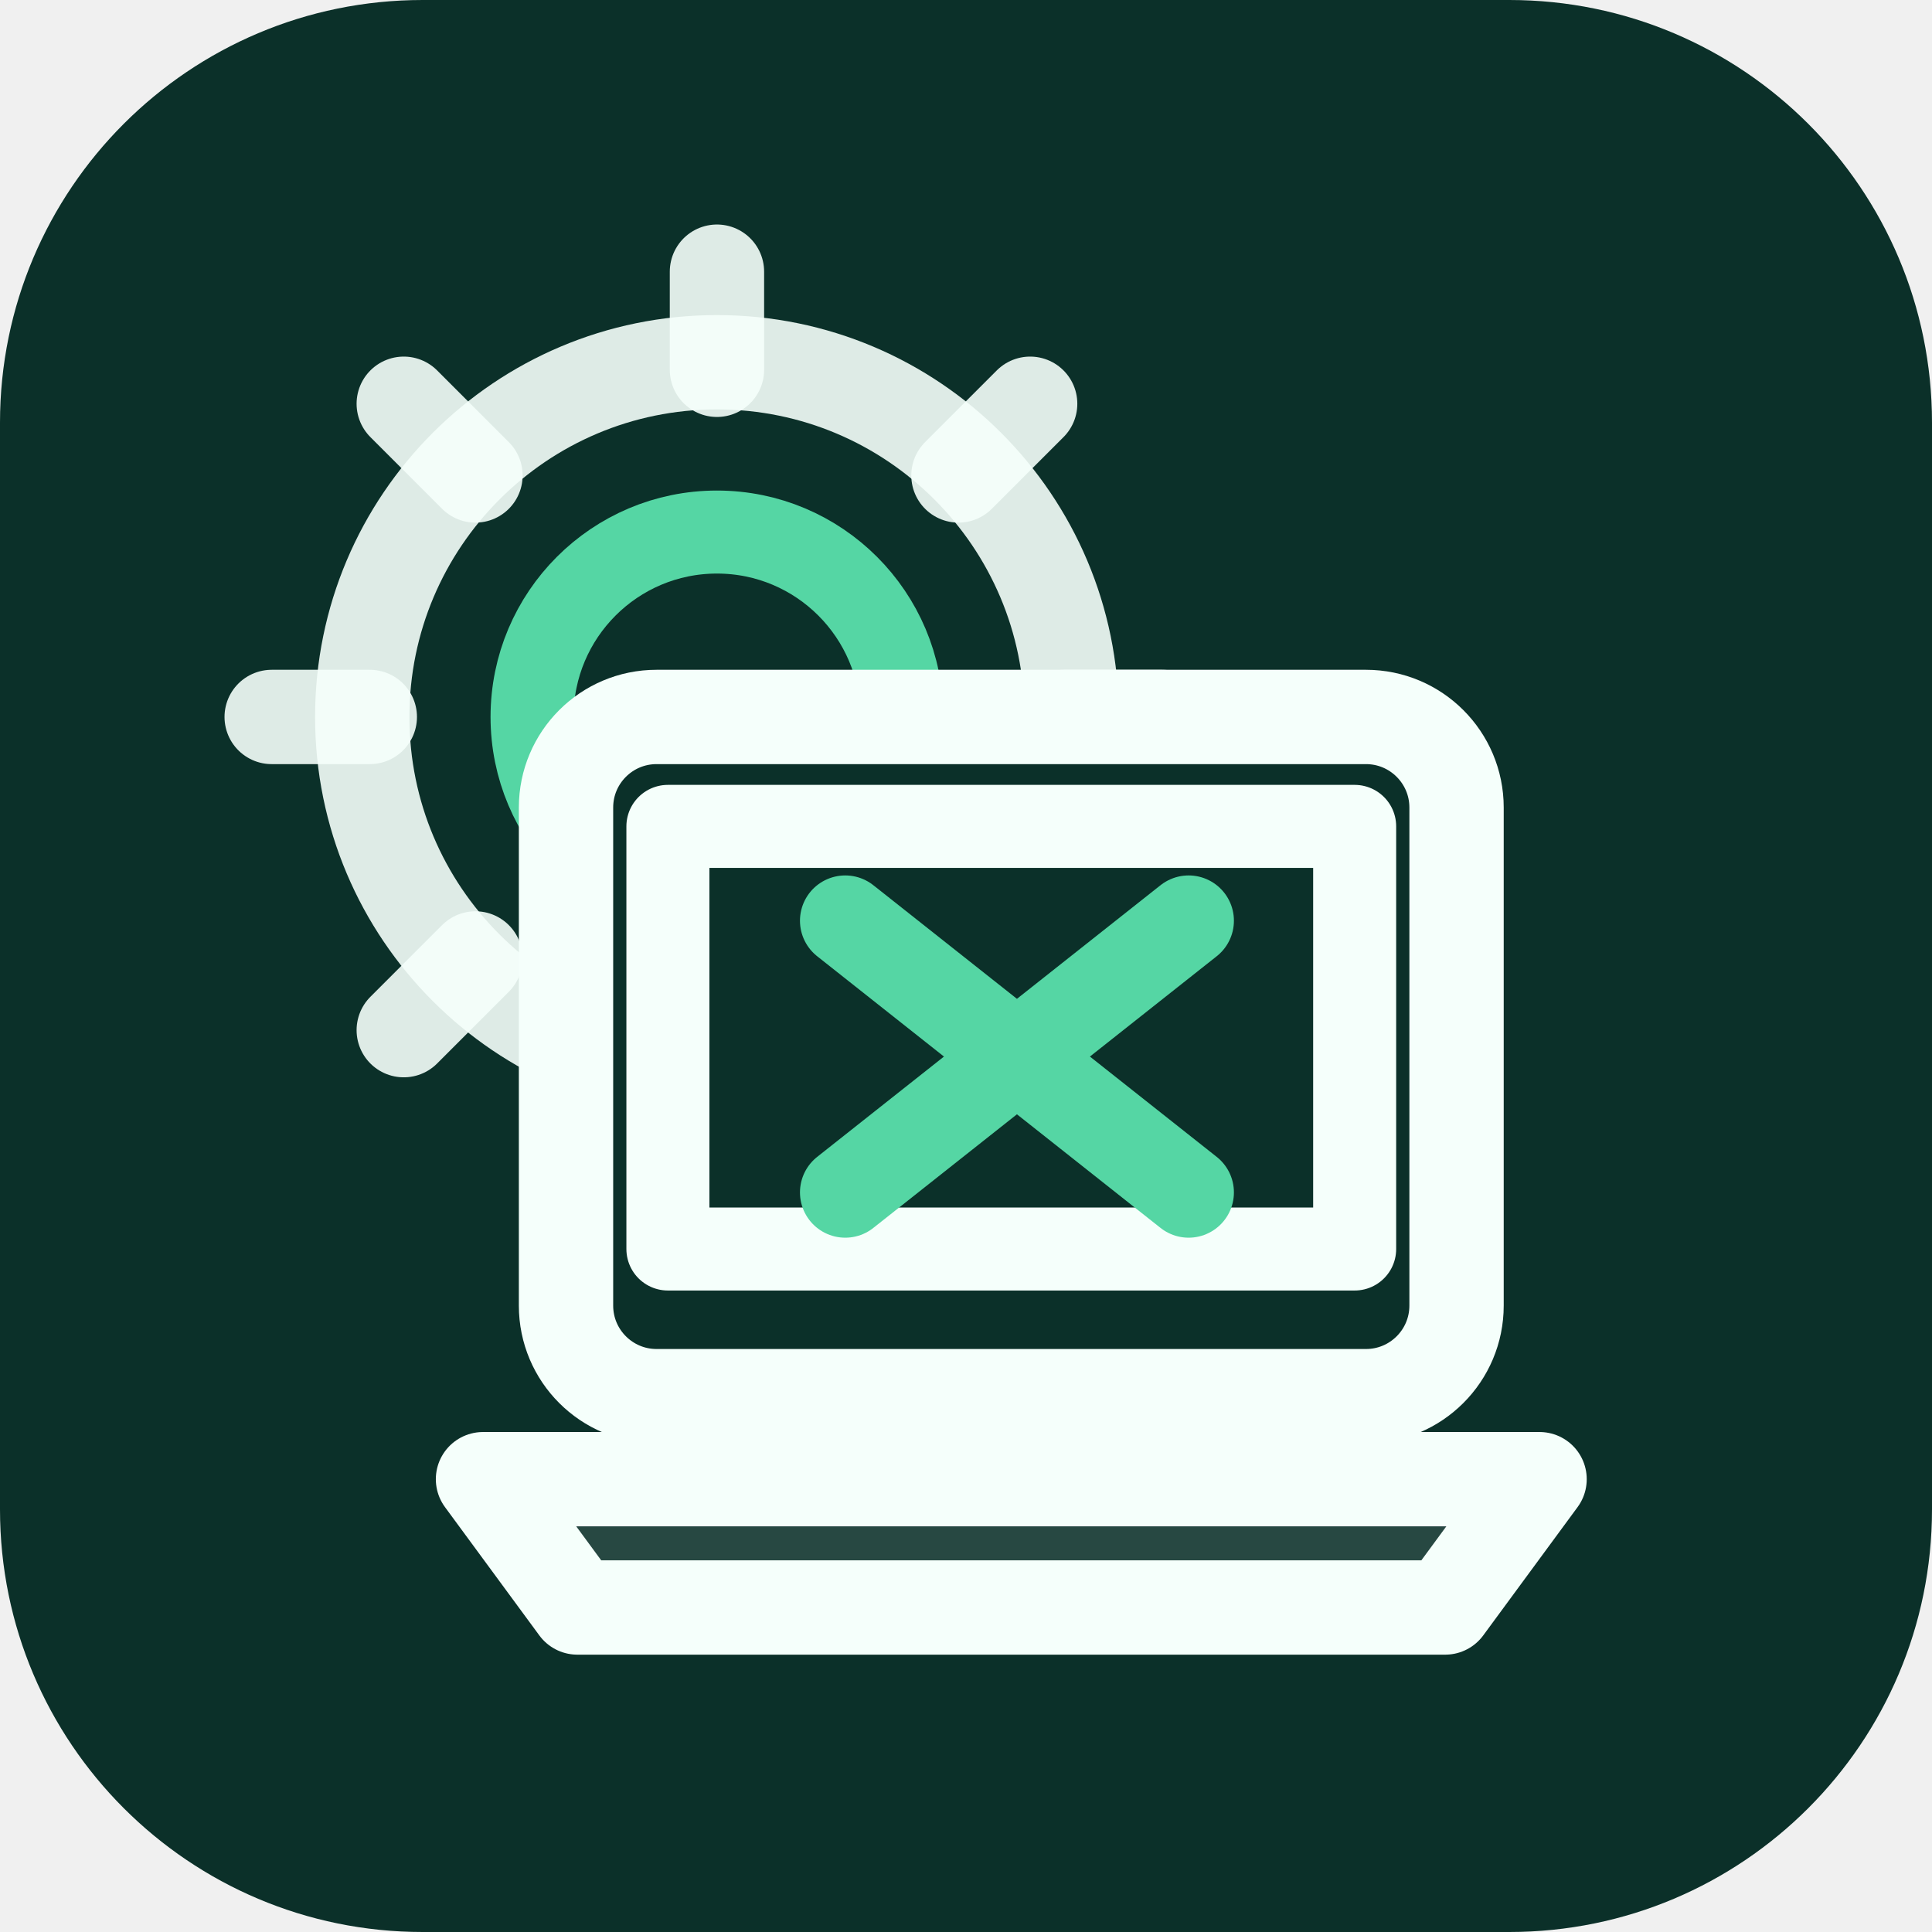
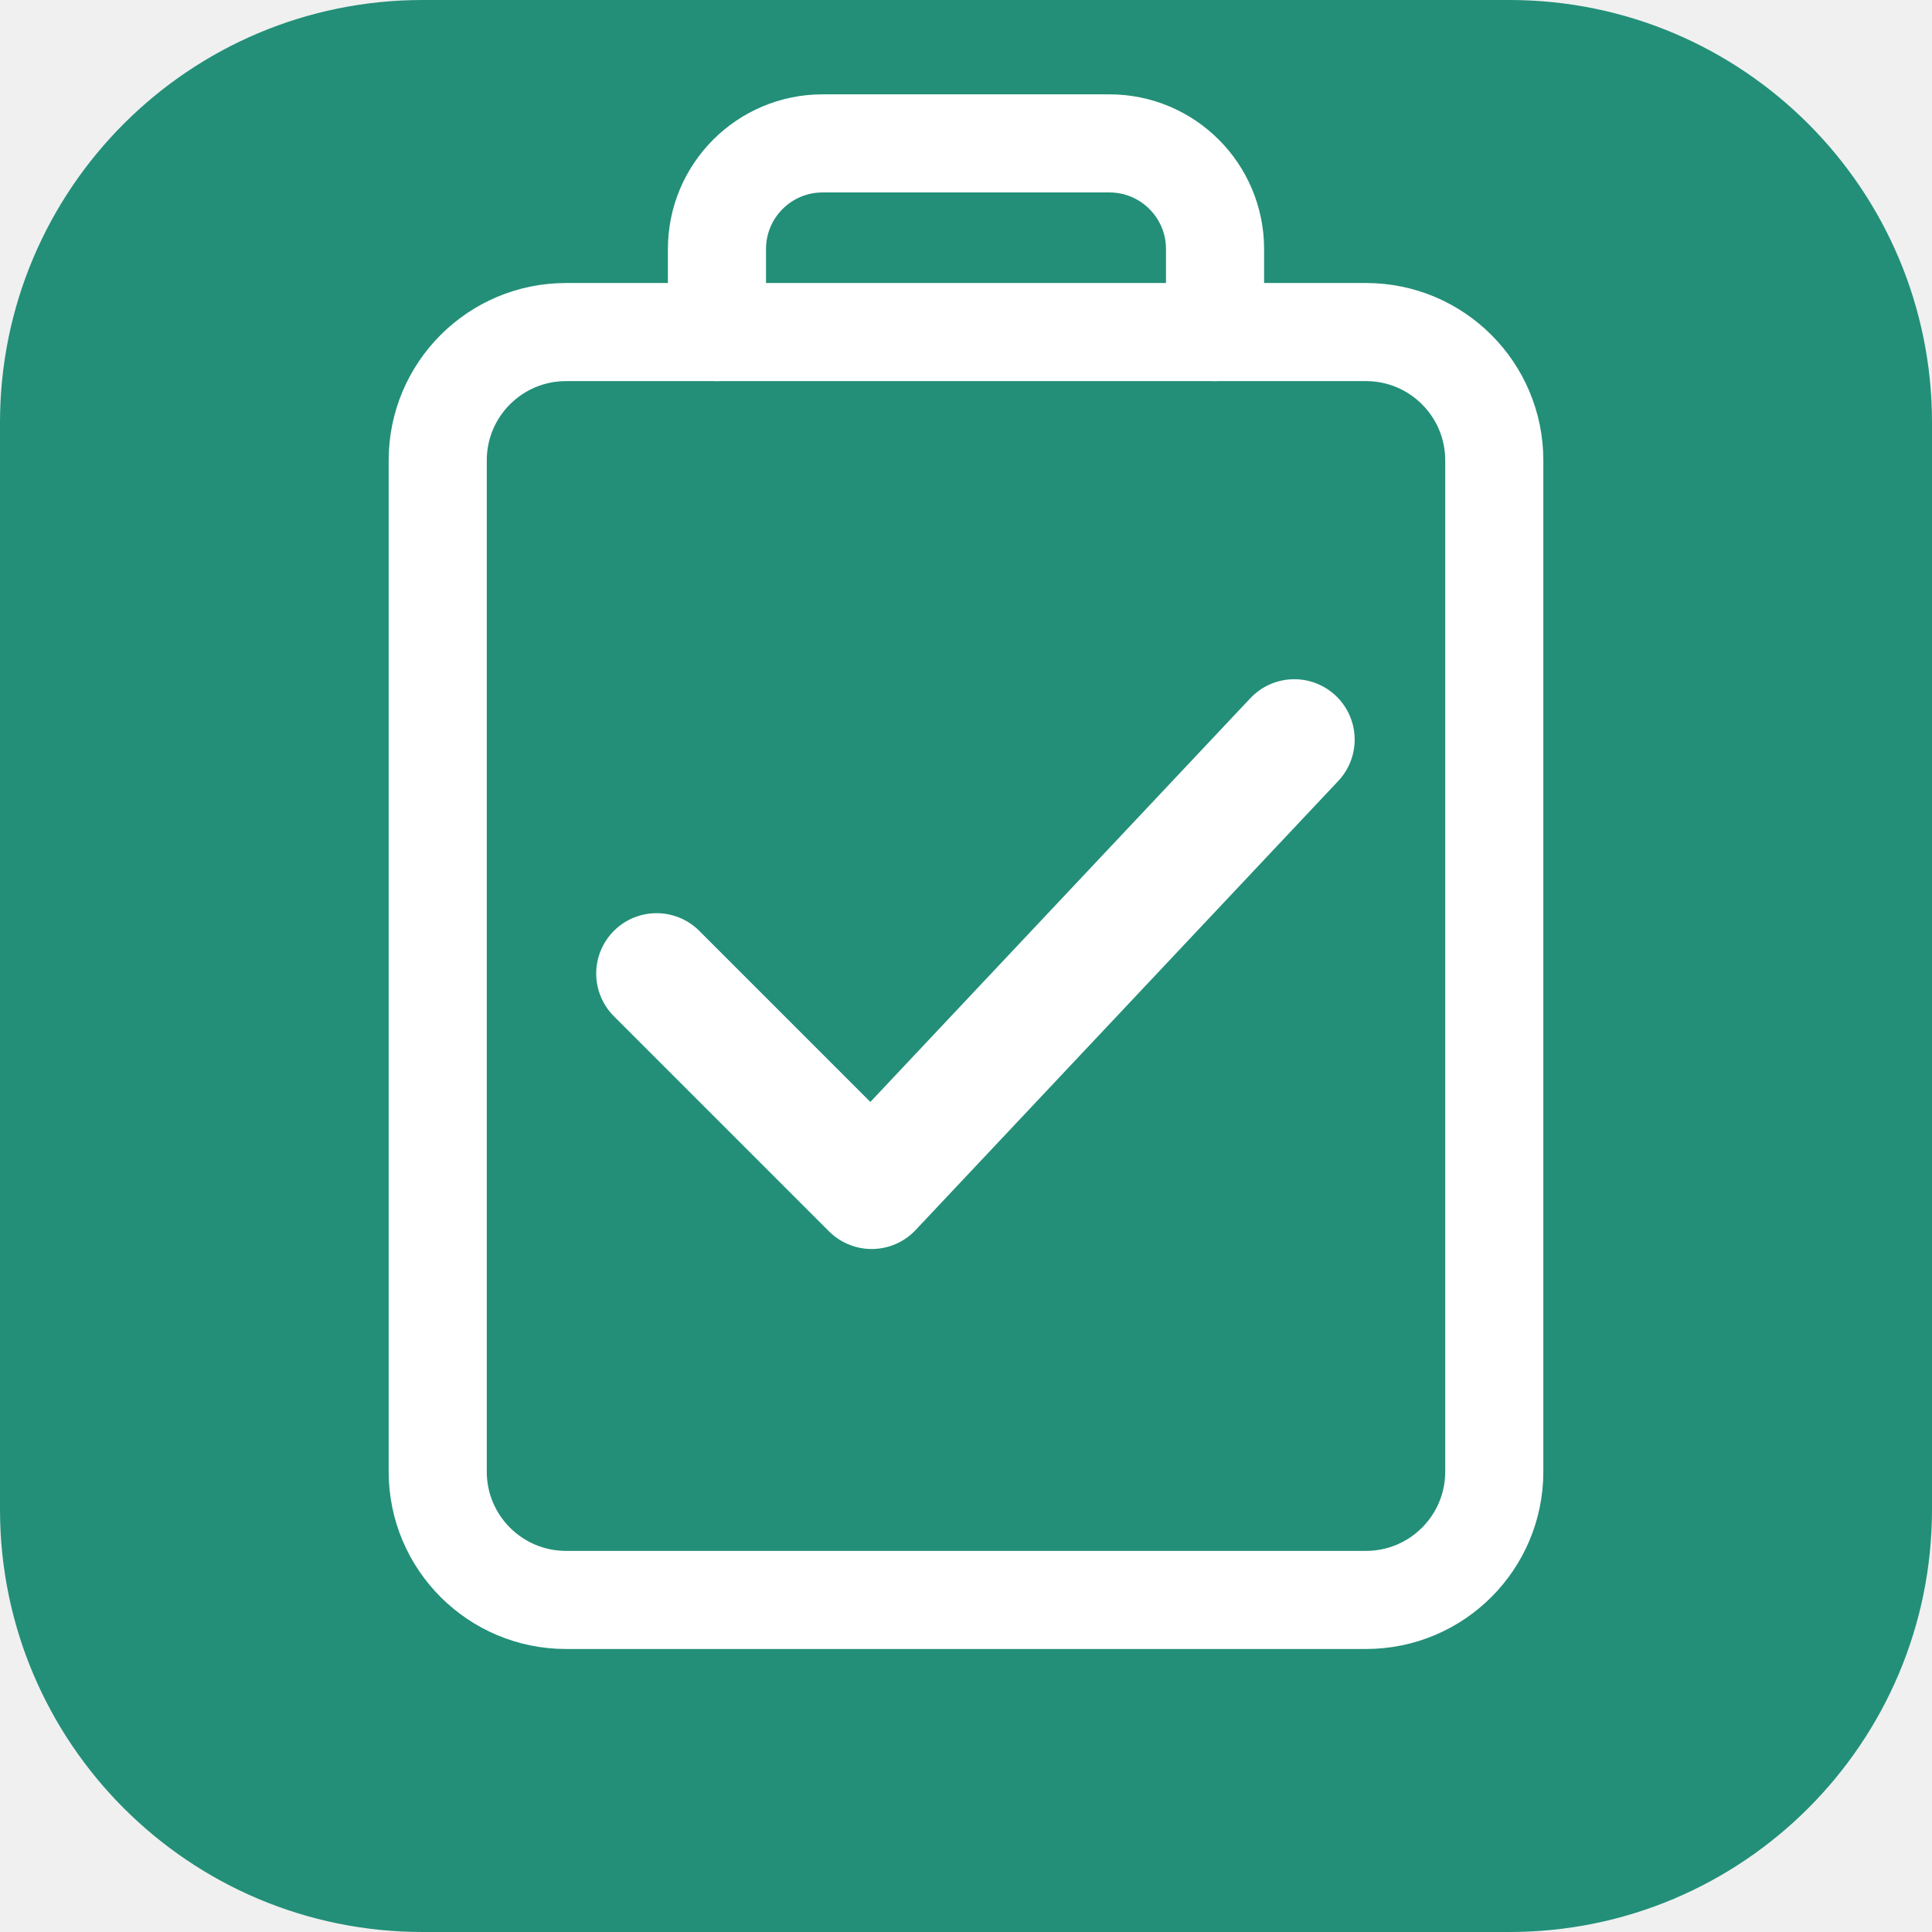
<svg xmlns="http://www.w3.org/2000/svg" viewBox="0 0 512 512">
-   <rect width="512" height="512" rx="112" fill="#0B3029" />
-   <g fill="none" stroke="#F5FFFB" stroke-width="25" stroke-linecap="round" stroke-linejoin="round">
-     <circle cx="190" cy="190" r="94" opacity=".9" />
-     <circle cx="190" cy="190" r="49" stroke="#55D6A4" stroke-width="22" />
-     <path d="M190 72v26M190 282v26M72 190h26M282 190h26M107 107l19 19M254 254l19 19M273 107l-19 19M126 254l-19 19" opacity=".9" />
-     <rect x="150" y="190" width="236" height="180" rx="24" fill="#0B3029" />
-     <path d="M177 219h182v112H177z" stroke-width="22" />
-     <path d="m224 244 91 72M315 244l-91 72" stroke="#55D6A4" stroke-width="24" />
-     <path d="M128 392h280l-25 34H153z" fill="#F5FFFB" fill-opacity=".12" />
-     <path d="M128 392h280" stroke-width="22" />
-   </g>
+   <rect width="512" height="512" rx="112" fill="#238f78" />
+   <rect x="116" y="88" width="280" height="336" rx="34" fill="none" stroke="#fff" stroke-width="26" stroke-linejoin="round" />
+   <path d="M190 88V66a28 28 0 0 1 28-28h76a28 28 0 0 1 28 28v22" fill="none" stroke="#fff" stroke-width="26" stroke-linecap="round" />
+   <path d="m174 258 57 57 112-119" fill="none" stroke="#fff" stroke-width="32" stroke-linecap="round" stroke-linejoin="round" />
</svg>
